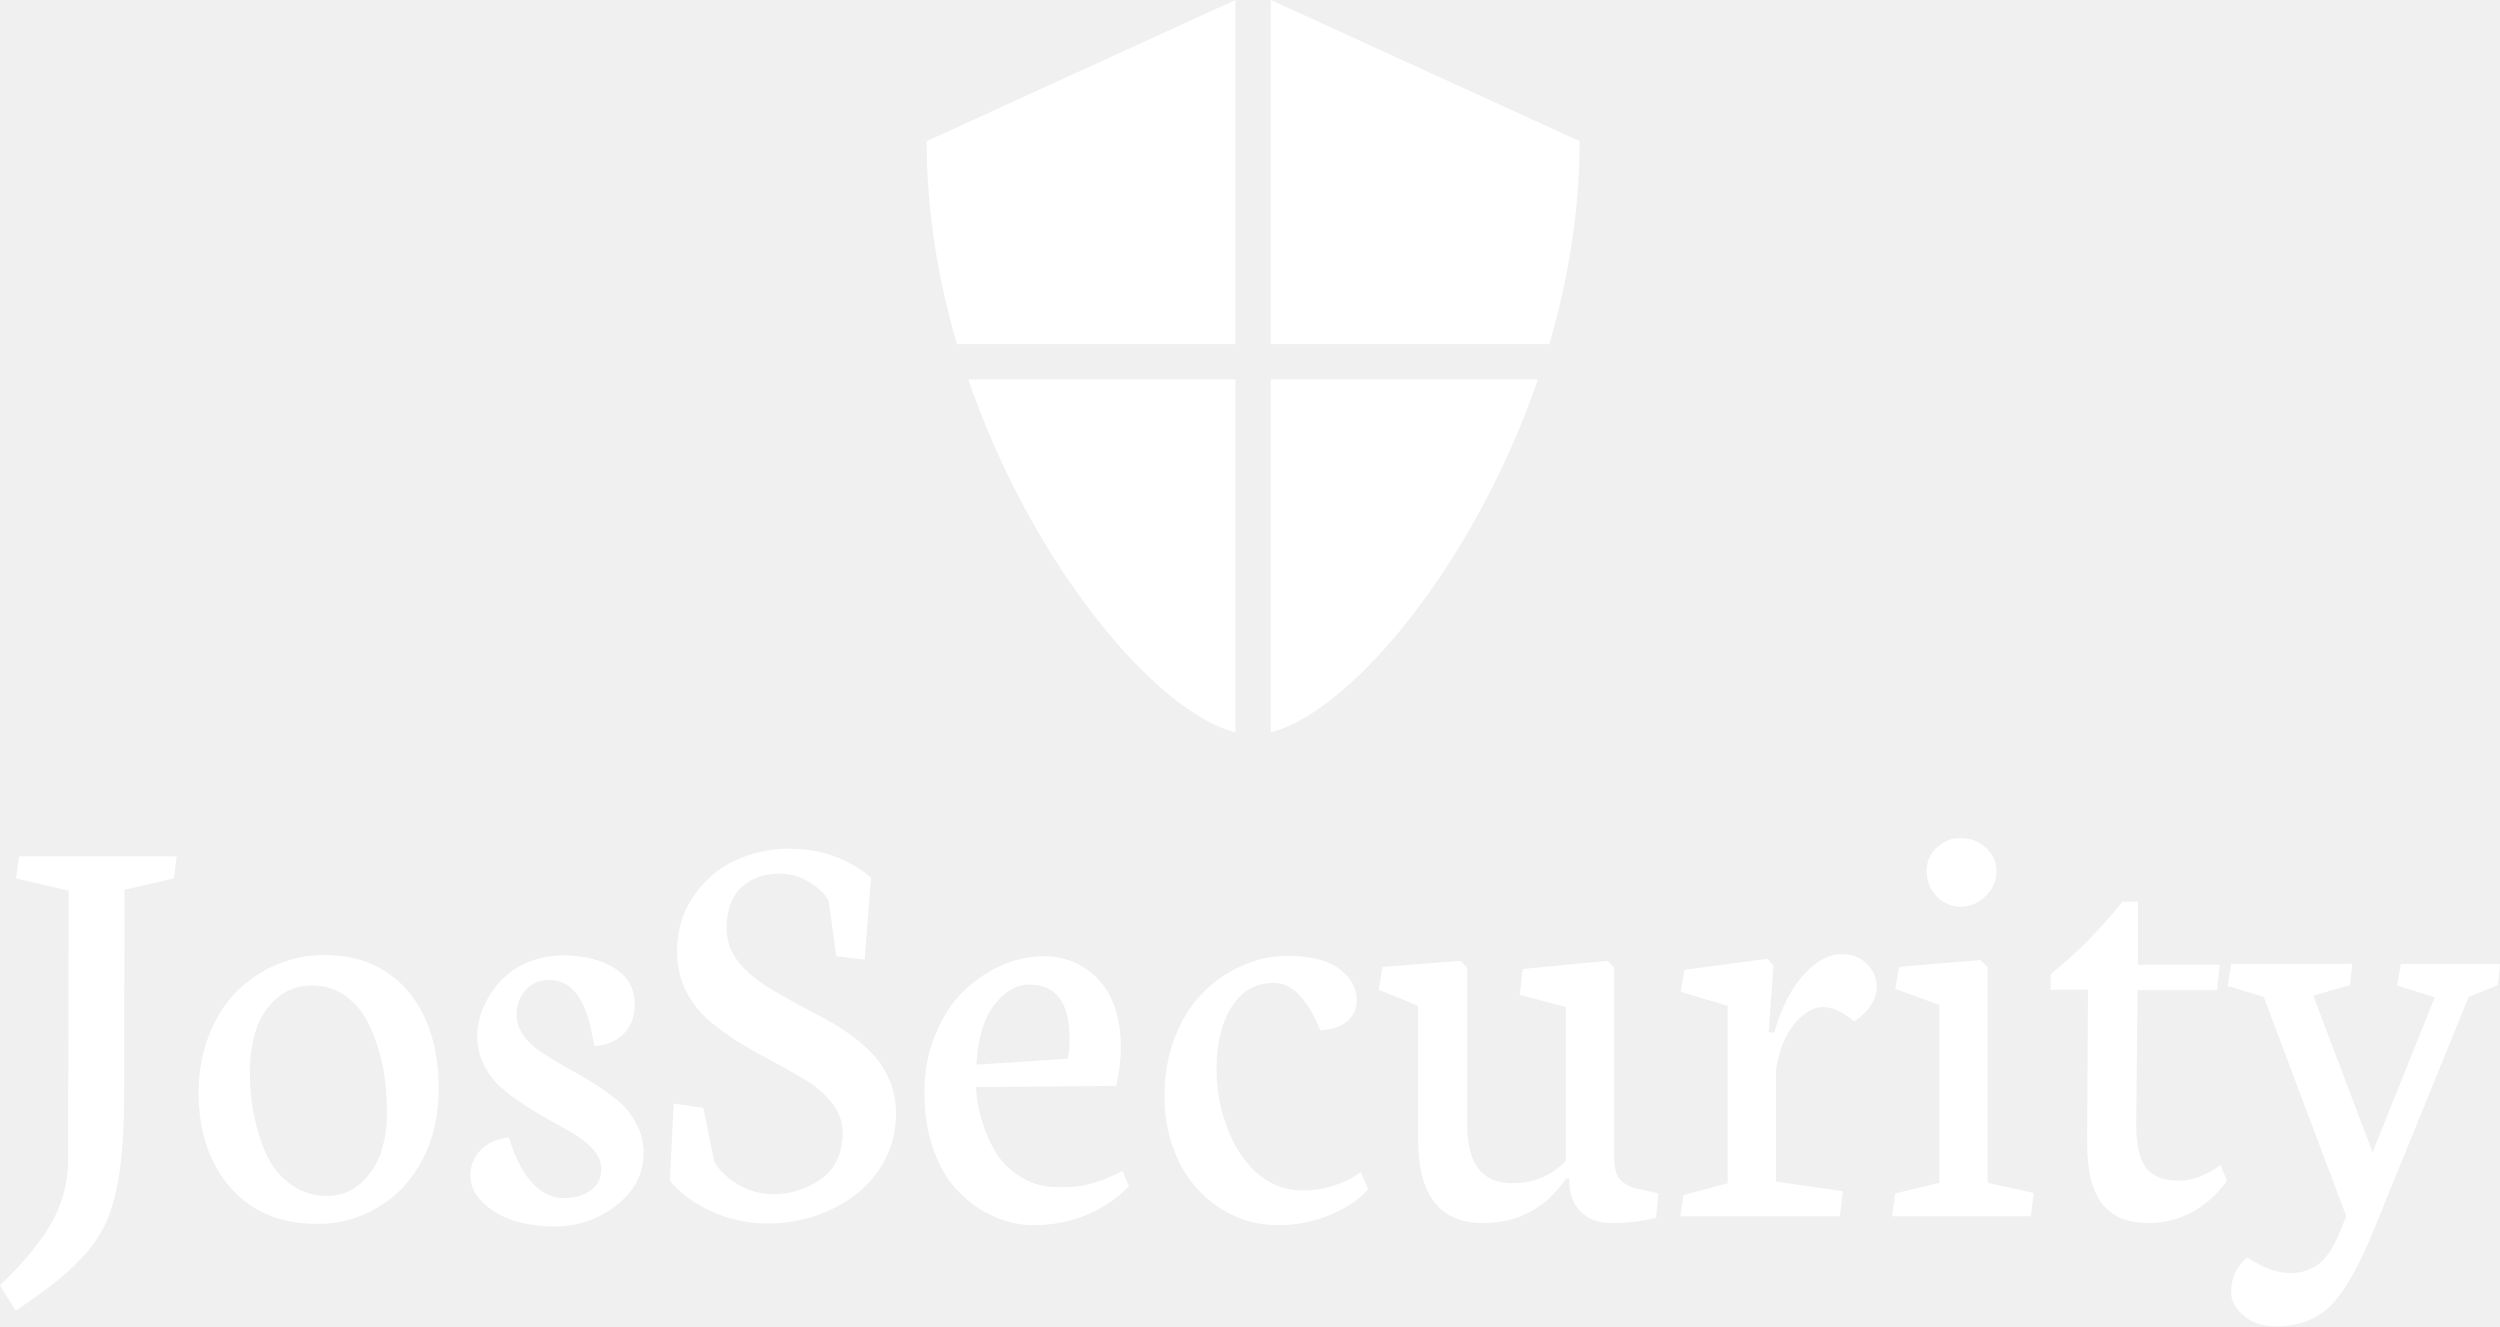
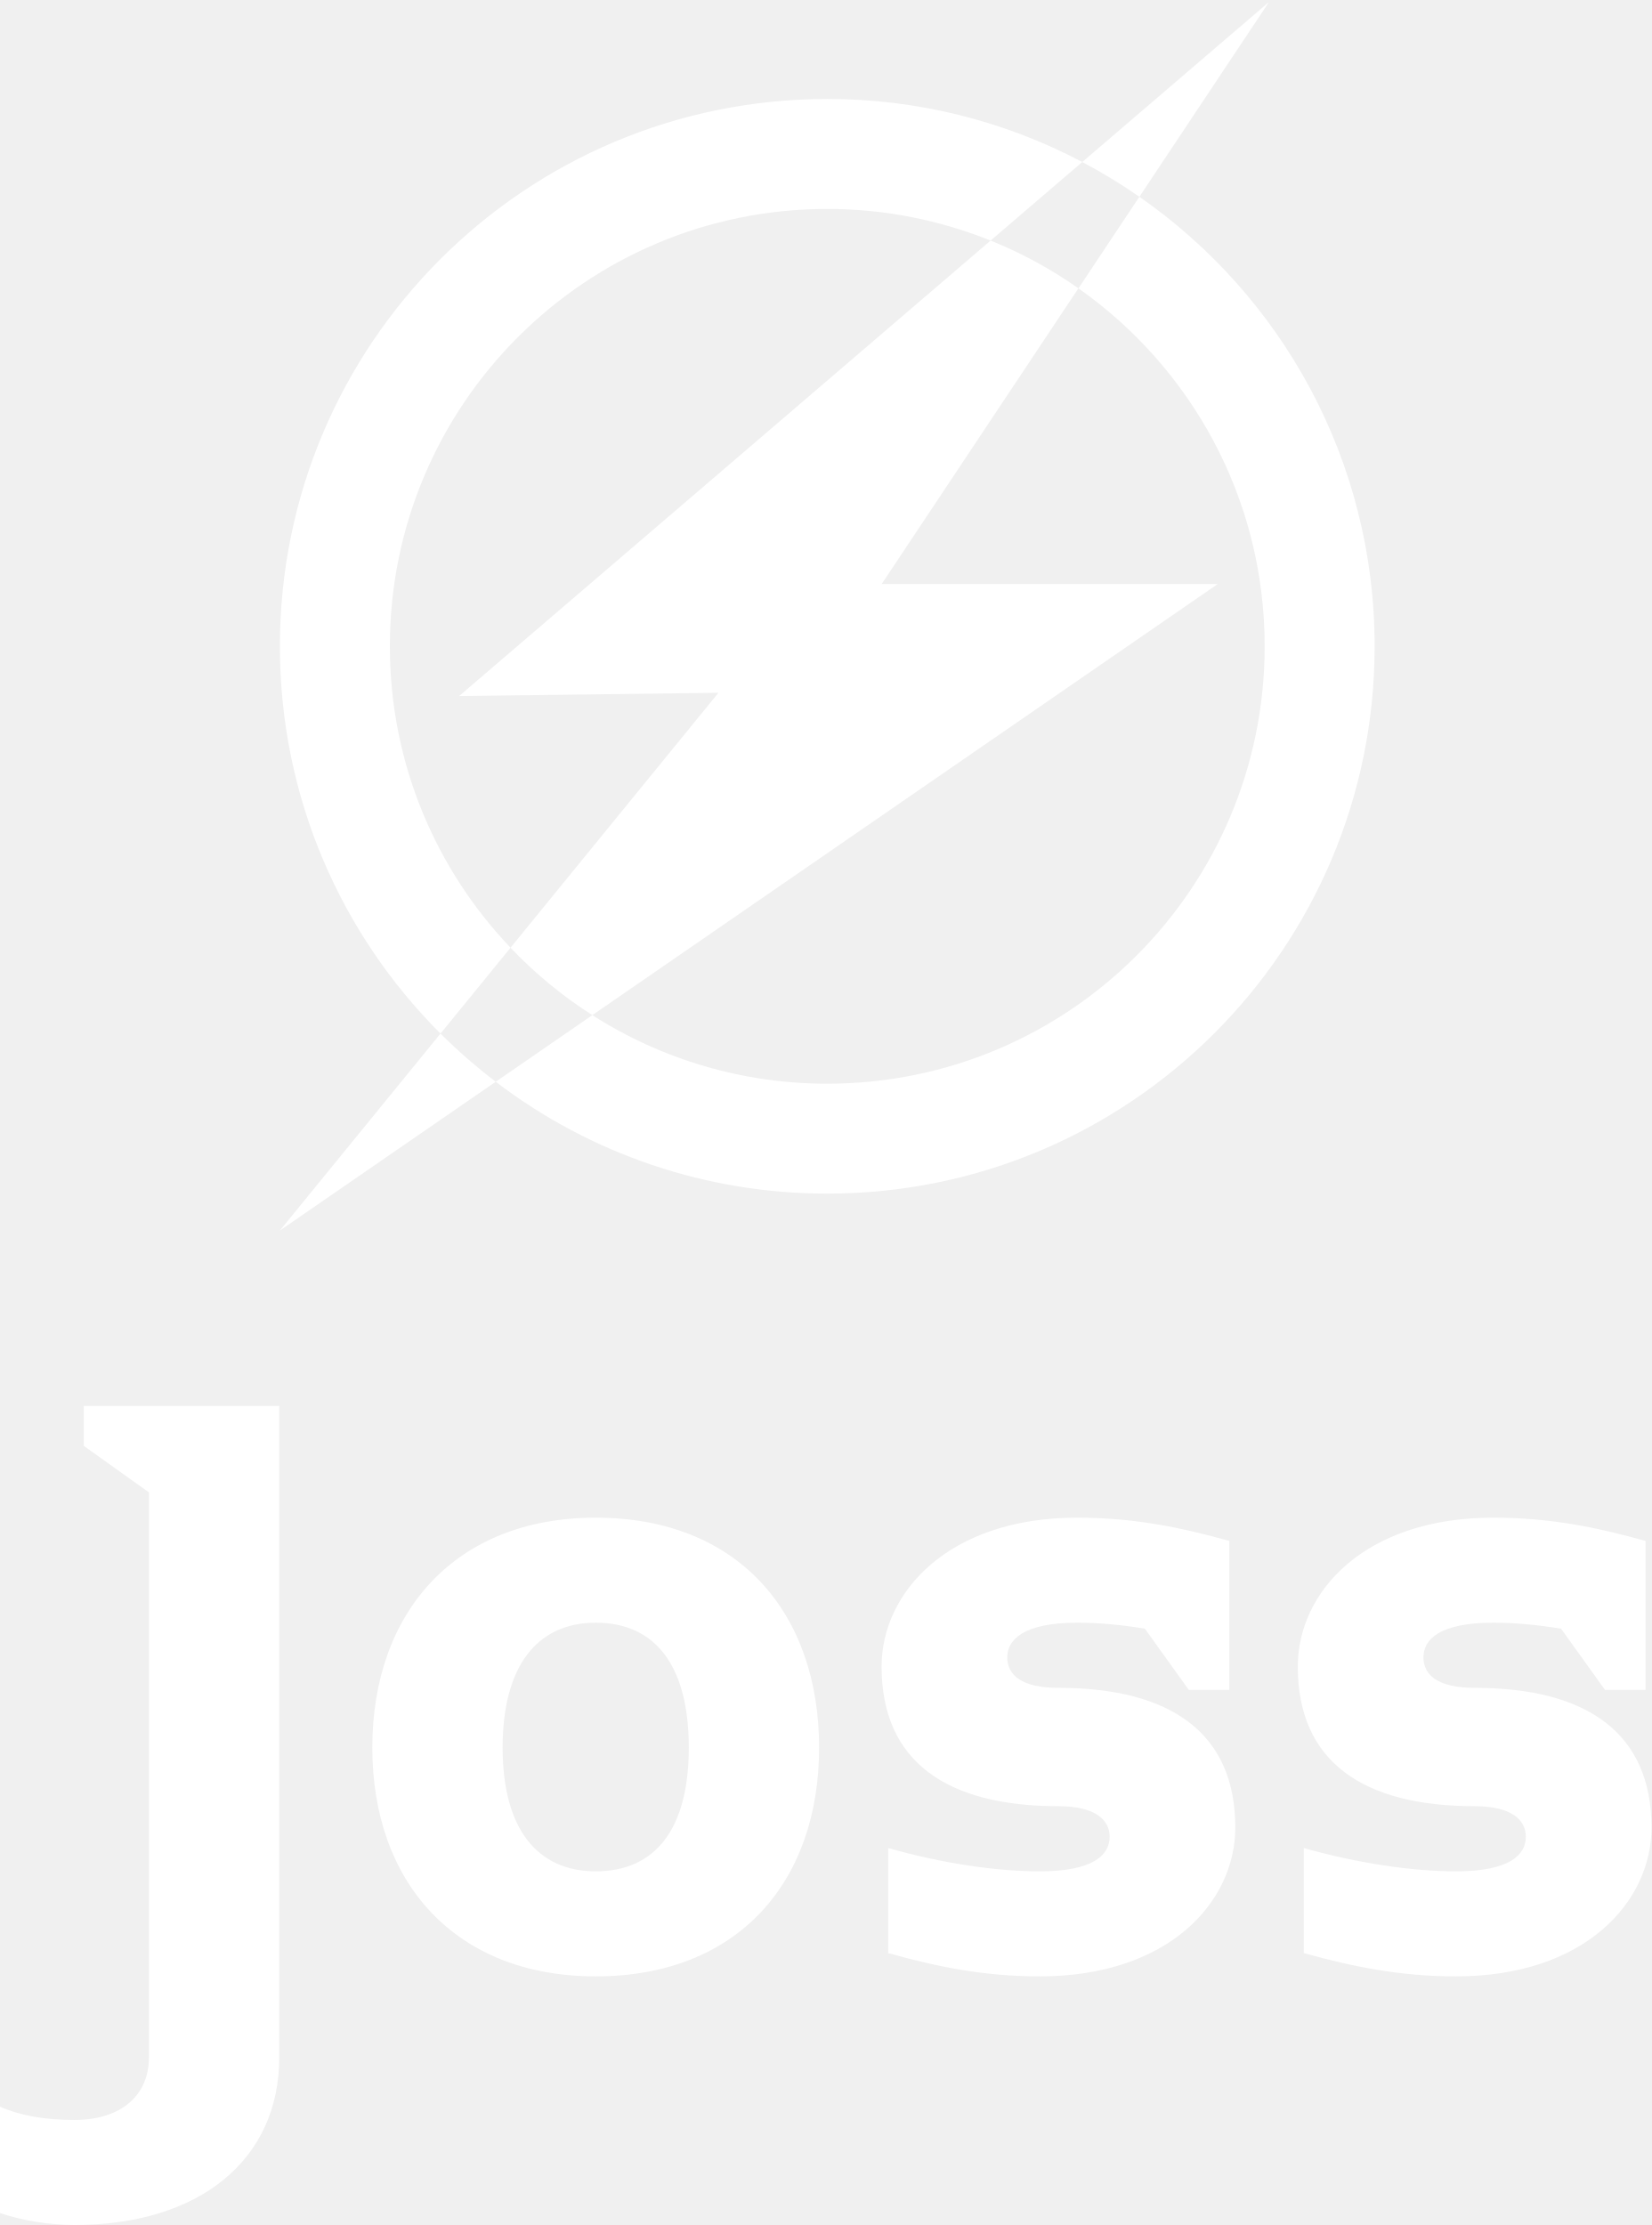
- <svg xmlns="http://www.w3.org/2000/svg" data-v-423bf9ae="" viewBox="0 0 307.233 163" class="iconAbove">
-   <g data-v-423bf9ae="" id="7a04b96a-8518-4688-b87c-fbd440c9f23a" fill="white" transform="matrix(5.203816,0,0,5.203816,1.092805,80.93582)">
-     <path d="M0.16 15.40L0.16 15.40L-0.21 14.80Q0.62 14.01 1.01 13.32Q1.40 12.62 1.40 11.83L1.40 11.83L1.41 5.48L0.17 5.19L0.24 4.67L3.96 4.67L3.90 5.19L2.73 5.46L2.72 10.54Q2.71 11.40 2.63 12.01Q2.55 12.62 2.39 13.08Q2.22 13.55 1.90 13.95Q1.57 14.34 1.18 14.66Q0.79 14.98 0.16 15.40ZM5.69 9.78L5.69 9.78Q5.69 10.33 5.80 10.83Q5.90 11.33 6.10 11.75Q6.31 12.18 6.68 12.43Q7.04 12.69 7.52 12.69L7.52 12.69Q7.98 12.69 8.31 12.39Q8.64 12.09 8.79 11.66Q8.93 11.22 8.93 10.72L8.93 10.72Q8.93 10.18 8.84 9.67Q8.74 9.17 8.54 8.72Q8.34 8.26 7.98 7.99Q7.63 7.72 7.16 7.72L7.16 7.72Q6.67 7.72 6.33 8.02Q5.99 8.31 5.84 8.76Q5.69 9.21 5.69 9.78ZM10.15 10.16L10.15 10.16Q10.15 11.09 9.77 11.83Q9.39 12.56 8.73 12.95Q8.08 13.35 7.29 13.35L7.29 13.35Q5.97 13.35 5.23 12.49Q4.48 11.62 4.48 10.26L4.48 10.26Q4.48 9.51 4.73 8.88Q4.98 8.25 5.39 7.85Q5.81 7.44 6.34 7.22Q6.88 7 7.45 7L7.45 7Q8.70 7 9.43 7.86Q10.15 8.73 10.15 10.16ZM13.83 9.15L13.83 9.15L13.77 8.86Q13.53 7.59 12.76 7.59L12.76 7.59Q12.41 7.59 12.20 7.83Q11.99 8.07 11.99 8.41L11.99 8.41Q11.99 8.67 12.15 8.90Q12.32 9.13 12.58 9.30Q12.85 9.48 13.17 9.66Q13.49 9.83 13.81 10.03Q14.13 10.23 14.39 10.45Q14.66 10.67 14.82 10.99Q14.99 11.30 14.99 11.67L14.99 11.67Q14.99 12.41 14.35 12.91Q13.71 13.41 12.89 13.41L12.89 13.41Q12.00 13.41 11.45 13.05Q10.90 12.69 10.90 12.21L10.90 12.21Q10.90 11.85 11.15 11.60Q11.40 11.35 11.81 11.31L11.81 11.31Q12.02 12.02 12.36 12.38Q12.69 12.74 13.09 12.74Q13.49 12.74 13.74 12.56Q13.99 12.39 13.99 12.04L13.99 12.04Q13.99 11.83 13.83 11.63Q13.67 11.43 13.41 11.27Q13.15 11.10 12.84 10.94Q12.53 10.77 12.22 10.57Q11.90 10.37 11.65 10.15Q11.39 9.93 11.22 9.60Q11.06 9.28 11.06 8.91L11.06 8.91Q11.06 8.67 11.14 8.41Q11.22 8.15 11.39 7.90Q11.55 7.64 11.79 7.45Q12.02 7.25 12.37 7.13Q12.71 7.01 13.10 7.01L13.10 7.01Q13.82 7.01 14.30 7.31Q14.78 7.61 14.78 8.16L14.78 8.16Q14.78 8.59 14.53 8.85Q14.27 9.12 13.83 9.15ZM20.36 5.17L20.21 7.11L19.54 7.03L19.36 5.72Q19.25 5.50 18.92 5.29Q18.59 5.08 18.20 5.08L18.20 5.08Q17.65 5.08 17.30 5.40Q16.95 5.73 16.95 6.36L16.95 6.36Q16.95 6.68 17.09 6.95Q17.23 7.21 17.46 7.41Q17.69 7.62 17.99 7.80Q18.29 7.98 18.62 8.16Q18.95 8.33 19.28 8.51Q19.61 8.69 19.91 8.91Q20.21 9.13 20.44 9.39Q20.67 9.64 20.81 9.99Q20.95 10.34 20.95 10.75L20.95 10.75Q20.95 11.33 20.70 11.82Q20.44 12.31 20.02 12.64Q19.60 12.97 19.05 13.16Q18.50 13.34 17.92 13.34L17.92 13.34Q17.21 13.34 16.58 13.05Q15.96 12.76 15.61 12.33L15.61 12.33L15.70 10.51L16.40 10.61L16.66 11.89Q16.86 12.21 17.24 12.43Q17.62 12.65 18.07 12.65L18.07 12.65Q18.36 12.65 18.63 12.56Q18.91 12.48 19.15 12.31Q19.40 12.15 19.55 11.86Q19.69 11.57 19.69 11.21Q19.69 10.85 19.48 10.55Q19.26 10.25 18.92 10.02Q18.57 9.80 18.16 9.58Q17.74 9.36 17.32 9.11Q16.91 8.86 16.56 8.57Q16.21 8.28 15.99 7.85Q15.78 7.42 15.78 6.91L15.78 6.91Q15.78 6.17 16.17 5.61Q16.56 5.04 17.15 4.77Q17.75 4.49 18.43 4.49L18.43 4.49Q19.54 4.49 20.36 5.17L20.36 5.17ZM26.15 10.09L26.15 10.09L22.84 10.12Q22.86 10.55 22.99 10.95Q23.11 11.35 23.33 11.70Q23.56 12.05 23.93 12.26Q24.29 12.48 24.75 12.48L24.75 12.48L24.79 12.48Q25.08 12.48 25.25 12.46Q25.41 12.45 25.69 12.36Q25.97 12.27 26.30 12.10L26.30 12.10L26.45 12.46Q26.04 12.89 25.45 13.14Q24.86 13.38 24.20 13.38L24.20 13.38Q23.71 13.38 23.25 13.17Q22.80 12.97 22.43 12.59Q22.06 12.22 21.84 11.61Q21.62 11.00 21.62 10.25L21.62 10.25Q21.62 9.50 21.88 8.88Q22.13 8.26 22.53 7.87Q22.94 7.47 23.43 7.25Q23.93 7.03 24.43 7.03L24.43 7.03Q25.22 7.03 25.74 7.59Q26.26 8.16 26.26 9.19L26.26 9.19Q26.26 9.59 26.15 10.09ZM22.85 9.59L22.85 9.59L25.00 9.45Q25.05 9.30 25.05 8.98L25.05 8.98Q25.05 7.70 24.10 7.70L24.10 7.70Q23.64 7.70 23.27 8.18Q22.90 8.66 22.85 9.59ZM30.55 12.56L30.55 12.56Q30.86 12.56 31.14 12.49Q31.42 12.41 31.57 12.34Q31.72 12.27 31.93 12.13L31.93 12.13L32.10 12.53Q31.82 12.87 31.22 13.13Q30.63 13.38 29.99 13.38L29.99 13.38Q29.19 13.38 28.56 12.95Q27.94 12.53 27.61 11.84Q27.29 11.15 27.29 10.33L27.29 10.33Q27.29 9.59 27.53 8.96Q27.77 8.33 28.18 7.91Q28.59 7.49 29.11 7.26Q29.63 7.02 30.19 7.02L30.19 7.02Q30.99 7.02 31.41 7.32Q31.83 7.63 31.83 8.07L31.83 8.07Q31.83 8.37 31.61 8.56Q31.39 8.75 30.97 8.78L30.97 8.78Q30.88 8.57 30.80 8.41Q30.71 8.24 30.57 8.06Q30.43 7.87 30.26 7.77Q30.08 7.66 29.86 7.66L29.86 7.66Q29.24 7.66 28.88 8.22Q28.52 8.78 28.52 9.71L28.52 9.71Q28.52 10.06 28.59 10.44Q28.66 10.82 28.82 11.20Q28.98 11.59 29.22 11.88Q29.45 12.18 29.79 12.37Q30.14 12.56 30.55 12.56ZM36.85 12.33L36.85 12.28L36.77 12.28Q36.06 13.33 34.81 13.33L34.81 13.33Q33.28 13.33 33.28 11.35L33.28 11.35L33.28 8.20L32.35 7.82L32.44 7.28L34.28 7.14L34.44 7.30L34.44 11.01Q34.44 12.39 35.50 12.39L35.50 12.39Q36.26 12.39 36.77 11.86L36.77 11.86L36.77 8.23L35.68 7.94L35.75 7.33L37.75 7.14L37.91 7.30L37.91 11.70Q37.91 11.95 37.95 12.11Q37.99 12.27 38.11 12.36Q38.23 12.45 38.33 12.49Q38.43 12.52 38.64 12.56L38.64 12.56L38.95 12.63L38.90 13.21Q38.38 13.33 37.86 13.33L37.86 13.33Q37.37 13.33 37.11 13.05Q36.85 12.78 36.85 12.33L36.85 12.33ZM43.58 8.57L43.58 8.57Q43.18 8.23 42.83 8.23L42.83 8.23Q42.51 8.23 42.17 8.62Q41.84 9.02 41.73 9.72L41.73 9.72L41.73 12.35L43.31 12.58L43.24 13.17L39.47 13.17L39.55 12.67L40.59 12.39L40.59 8.20L39.48 7.87L39.57 7.35L41.53 7.09L41.67 7.25L41.56 8.83L41.69 8.83Q41.95 7.94 42.39 7.46Q42.83 6.98 43.29 6.98L43.29 6.98Q43.65 6.98 43.88 7.21Q44.11 7.44 44.11 7.75L44.11 7.75Q44.11 8.20 43.58 8.57ZM44.47 13.17L44.55 12.63L45.59 12.38L45.59 8.18L44.55 7.80L44.64 7.28L46.56 7.12L46.73 7.29L46.73 12.38L47.82 12.62L47.75 13.17L44.47 13.17ZM46.09 4.24L46.09 4.24Q46.44 4.24 46.69 4.47Q46.94 4.70 46.94 5.02L46.94 5.02Q46.94 5.36 46.68 5.61Q46.43 5.86 46.09 5.86Q45.76 5.86 45.52 5.61Q45.29 5.36 45.29 5.01L45.29 5.01Q45.29 4.68 45.53 4.46Q45.77 4.24 46.09 4.24ZM49.92 5.74L49.92 5.74L50.28 5.74L50.28 7.23L52.21 7.23L52.15 7.83L50.27 7.83L50.24 10.94L50.24 10.99Q50.24 11.74 50.48 12.04Q50.72 12.33 51.25 12.33L51.25 12.33Q51.47 12.33 51.72 12.24Q51.97 12.14 52.10 12.05L52.10 12.05L52.23 11.96L52.38 12.33Q52.06 12.79 51.58 13.06Q51.10 13.33 50.53 13.33L50.53 13.33Q50.20 13.33 49.94 13.24Q49.69 13.15 49.49 12.94Q49.29 12.73 49.18 12.34Q49.08 11.96 49.08 11.40L49.08 11.40L49.08 11.19L49.10 7.82L48.22 7.82L48.22 7.45Q49.08 6.77 49.92 5.74ZM55.20 13.17L53.25 7.99L52.40 7.73L52.48 7.21L55.34 7.21L55.29 7.71L54.42 7.96L55.82 11.66L57.29 8.00L56.40 7.72L56.49 7.21L58.83 7.21L58.78 7.71L58.09 7.99L55.83 13.54Q55.30 14.83 54.81 15.30Q54.33 15.77 53.53 15.77L53.53 15.77Q53.08 15.77 52.78 15.52Q52.48 15.27 52.48 14.96L52.48 14.96Q52.48 14.46 52.86 14.14L52.86 14.14Q53.40 14.51 53.89 14.51L53.89 14.51Q54.04 14.51 54.17 14.48Q54.29 14.44 54.46 14.36Q54.62 14.27 54.78 14.05Q54.93 13.84 55.06 13.51L55.06 13.51L55.20 13.17Z" />
+ <svg xmlns="http://www.w3.org/2000/svg" data-v-423bf9ae="" viewBox="0 0 120.974 163" class="iconAbove">
+   <g data-v-423bf9ae="" id="93086772-8aba-4260-b44f-04a25edbecba" fill="white" transform="matrix(4.87013,0,0,4.87013,4.090908,93.94156)">
+     <path d="M3.36 1.86L0.42 1.86L0.42 2.46L1.40 3.16L1.40 11.66C1.40 12.24 0.97 12.60 0.28 12.60C-0.15 12.60-0.52 12.54-0.84 12.40L-0.84 14C-0.52 14.11-0.10 14.18 0.28 14.18C2.16 14.18 3.36 13.20 3.36 11.66ZM11.48 7C11.48 4.96 10.25 3.54 8.12 3.54C6.01 3.54 4.76 4.96 4.76 7C4.76 9.03 6.01 10.44 8.12 10.44C10.25 10.44 11.48 9.03 11.48 7ZM9.52 7C9.52 8.22 9.02 8.86 8.12 8.86C7.24 8.86 6.72 8.22 6.72 7C6.72 5.77 7.24 5.12 8.12 5.12C9.02 5.12 9.52 5.77 9.52 7ZM17.74 8.20C17.74 6.78 16.77 6.10 15.08 6.10C14.53 6.10 14.31 5.91 14.31 5.64C14.31 5.38 14.55 5.12 15.36 5.12C15.68 5.12 16.02 5.15 16.38 5.21L17.04 6.13L17.65 6.13L17.65 3.89C16.90 3.68 16.20 3.54 15.36 3.54C13.43 3.54 12.42 4.66 12.42 5.78C12.42 7.21 13.40 7.88 15.08 7.88C15.64 7.88 15.85 8.09 15.85 8.34C15.85 8.61 15.61 8.86 14.80 8.86C14.14 8.86 13.33 8.74 12.52 8.51L12.52 10.09C13.27 10.30 13.97 10.44 14.80 10.44C16.74 10.44 17.74 9.32 17.74 8.20ZM24.00 8.20C24.00 6.78 23.03 6.10 21.34 6.10C20.79 6.10 20.57 5.91 20.57 5.64C20.57 5.38 20.80 5.12 21.62 5.12C21.94 5.12 22.27 5.15 22.64 5.21L23.30 6.13L23.91 6.13L23.91 3.89C23.16 3.68 22.46 3.54 21.62 3.54C19.68 3.54 18.68 4.66 18.68 5.78C18.68 7.21 19.66 7.88 21.34 7.88C21.90 7.88 22.11 8.09 22.11 8.34C22.11 8.61 21.87 8.86 21.06 8.86C20.40 8.86 19.59 8.74 18.77 8.51L18.77 10.09C19.53 10.30 20.23 10.44 21.06 10.44C23.00 10.44 24.00 9.32 24.00 8.20Z" />
  </g>
-   <g data-v-423bf9ae="" id="2da88093-236c-4597-8949-d864835685f4" transform="matrix(1.084337,0,0,1.084337,99.78313,-9.759036)" stroke="none" fill="white">
-     <path style="marker:none" d="M48 9L13 25c0 7.916 1.29 15.7 3.438 23H48zm4 0v39h31.563C85.71 40.7 87 32.916 87 25zM17.719 52C25.002 73.17 39.062 89.75 48 92V52zM52 52v40c8.938-2.25 22.998-18.83 30.281-40z" color="#000" stroke-width="4" overflow="visible" />
+   <g data-v-423bf9ae="" id="24e3cf28-256f-4caa-9bd7-eb8689ccad75" transform="matrix(1.101483,0,0,1.101483,11.0318,-4.420749)" stroke="none" fill="white">
+     <path d="m65.756 17.101-4.053 6.09c7.487 5.263 12.385 13.96 12.385 23.808 0 16.064-13.023 29.09-29.088 29.09a28.95 28.95 0 0 1-15.624-4.559l-6.424 4.43a36.25 36.25 0 0 0 22.047 7.439c20.104 0 36.402-16.295 36.402-36.4 0-12.388-6.192-23.324-15.645-29.898M15.911 46.998C15.911 30.933 28.935 17.91 45 17.91c3.841 0 7.504.752 10.863 2.104l6.096-5.225A36.2 36.2 0 0 0 45 10.597c-20.104 0-36.401 16.297-36.401 36.401 0 10.062 4.083 19.17 10.681 25.758l4.656-5.711c-4.969-5.217-8.025-12.274-8.025-20.047" />
+     <path d="m20.519 50.305 17.243-.215-13.827 16.955a29.2 29.2 0 0 0 5.441 4.484L70.97 42.854H48.619L61.703 23.19a29 29 0 0 0-5.841-3.176zM8.598 85.854l14.354-9.895a37 37 0 0 1-3.673-3.203zM74.376 4.146 61.958 14.789a36 36 0 0 1 3.798 2.312z" />
  </g>
</svg>
